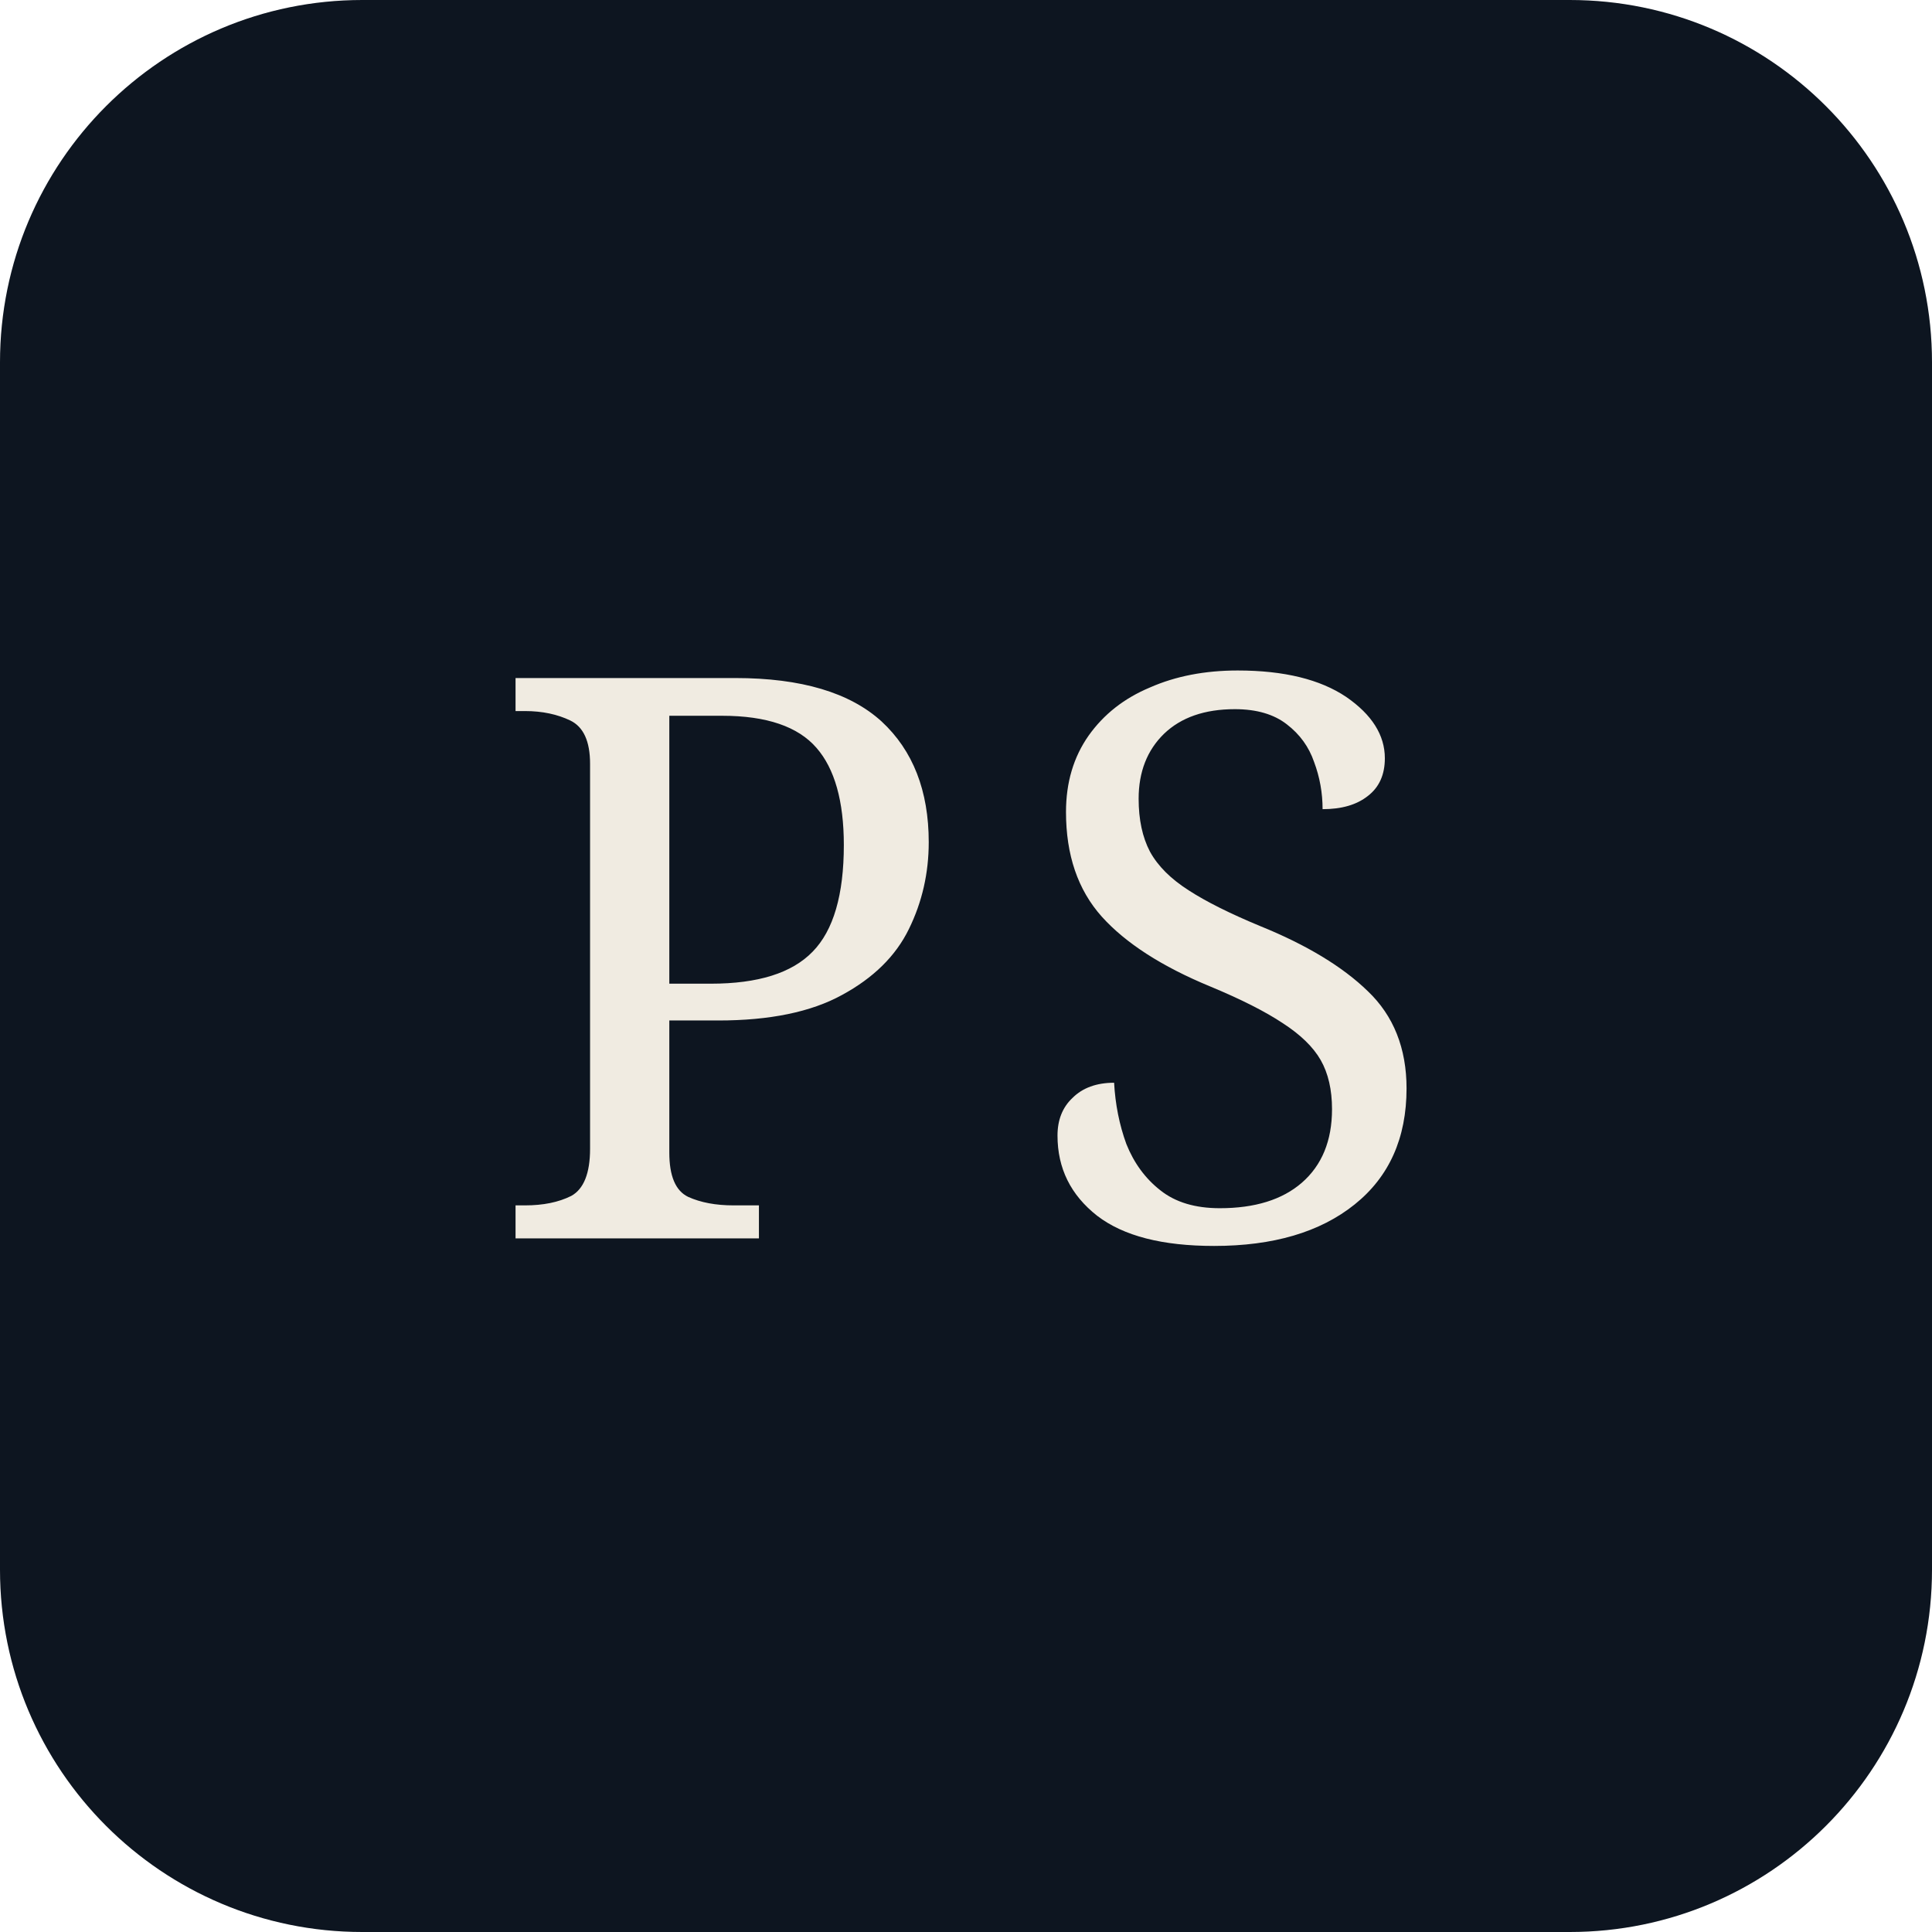
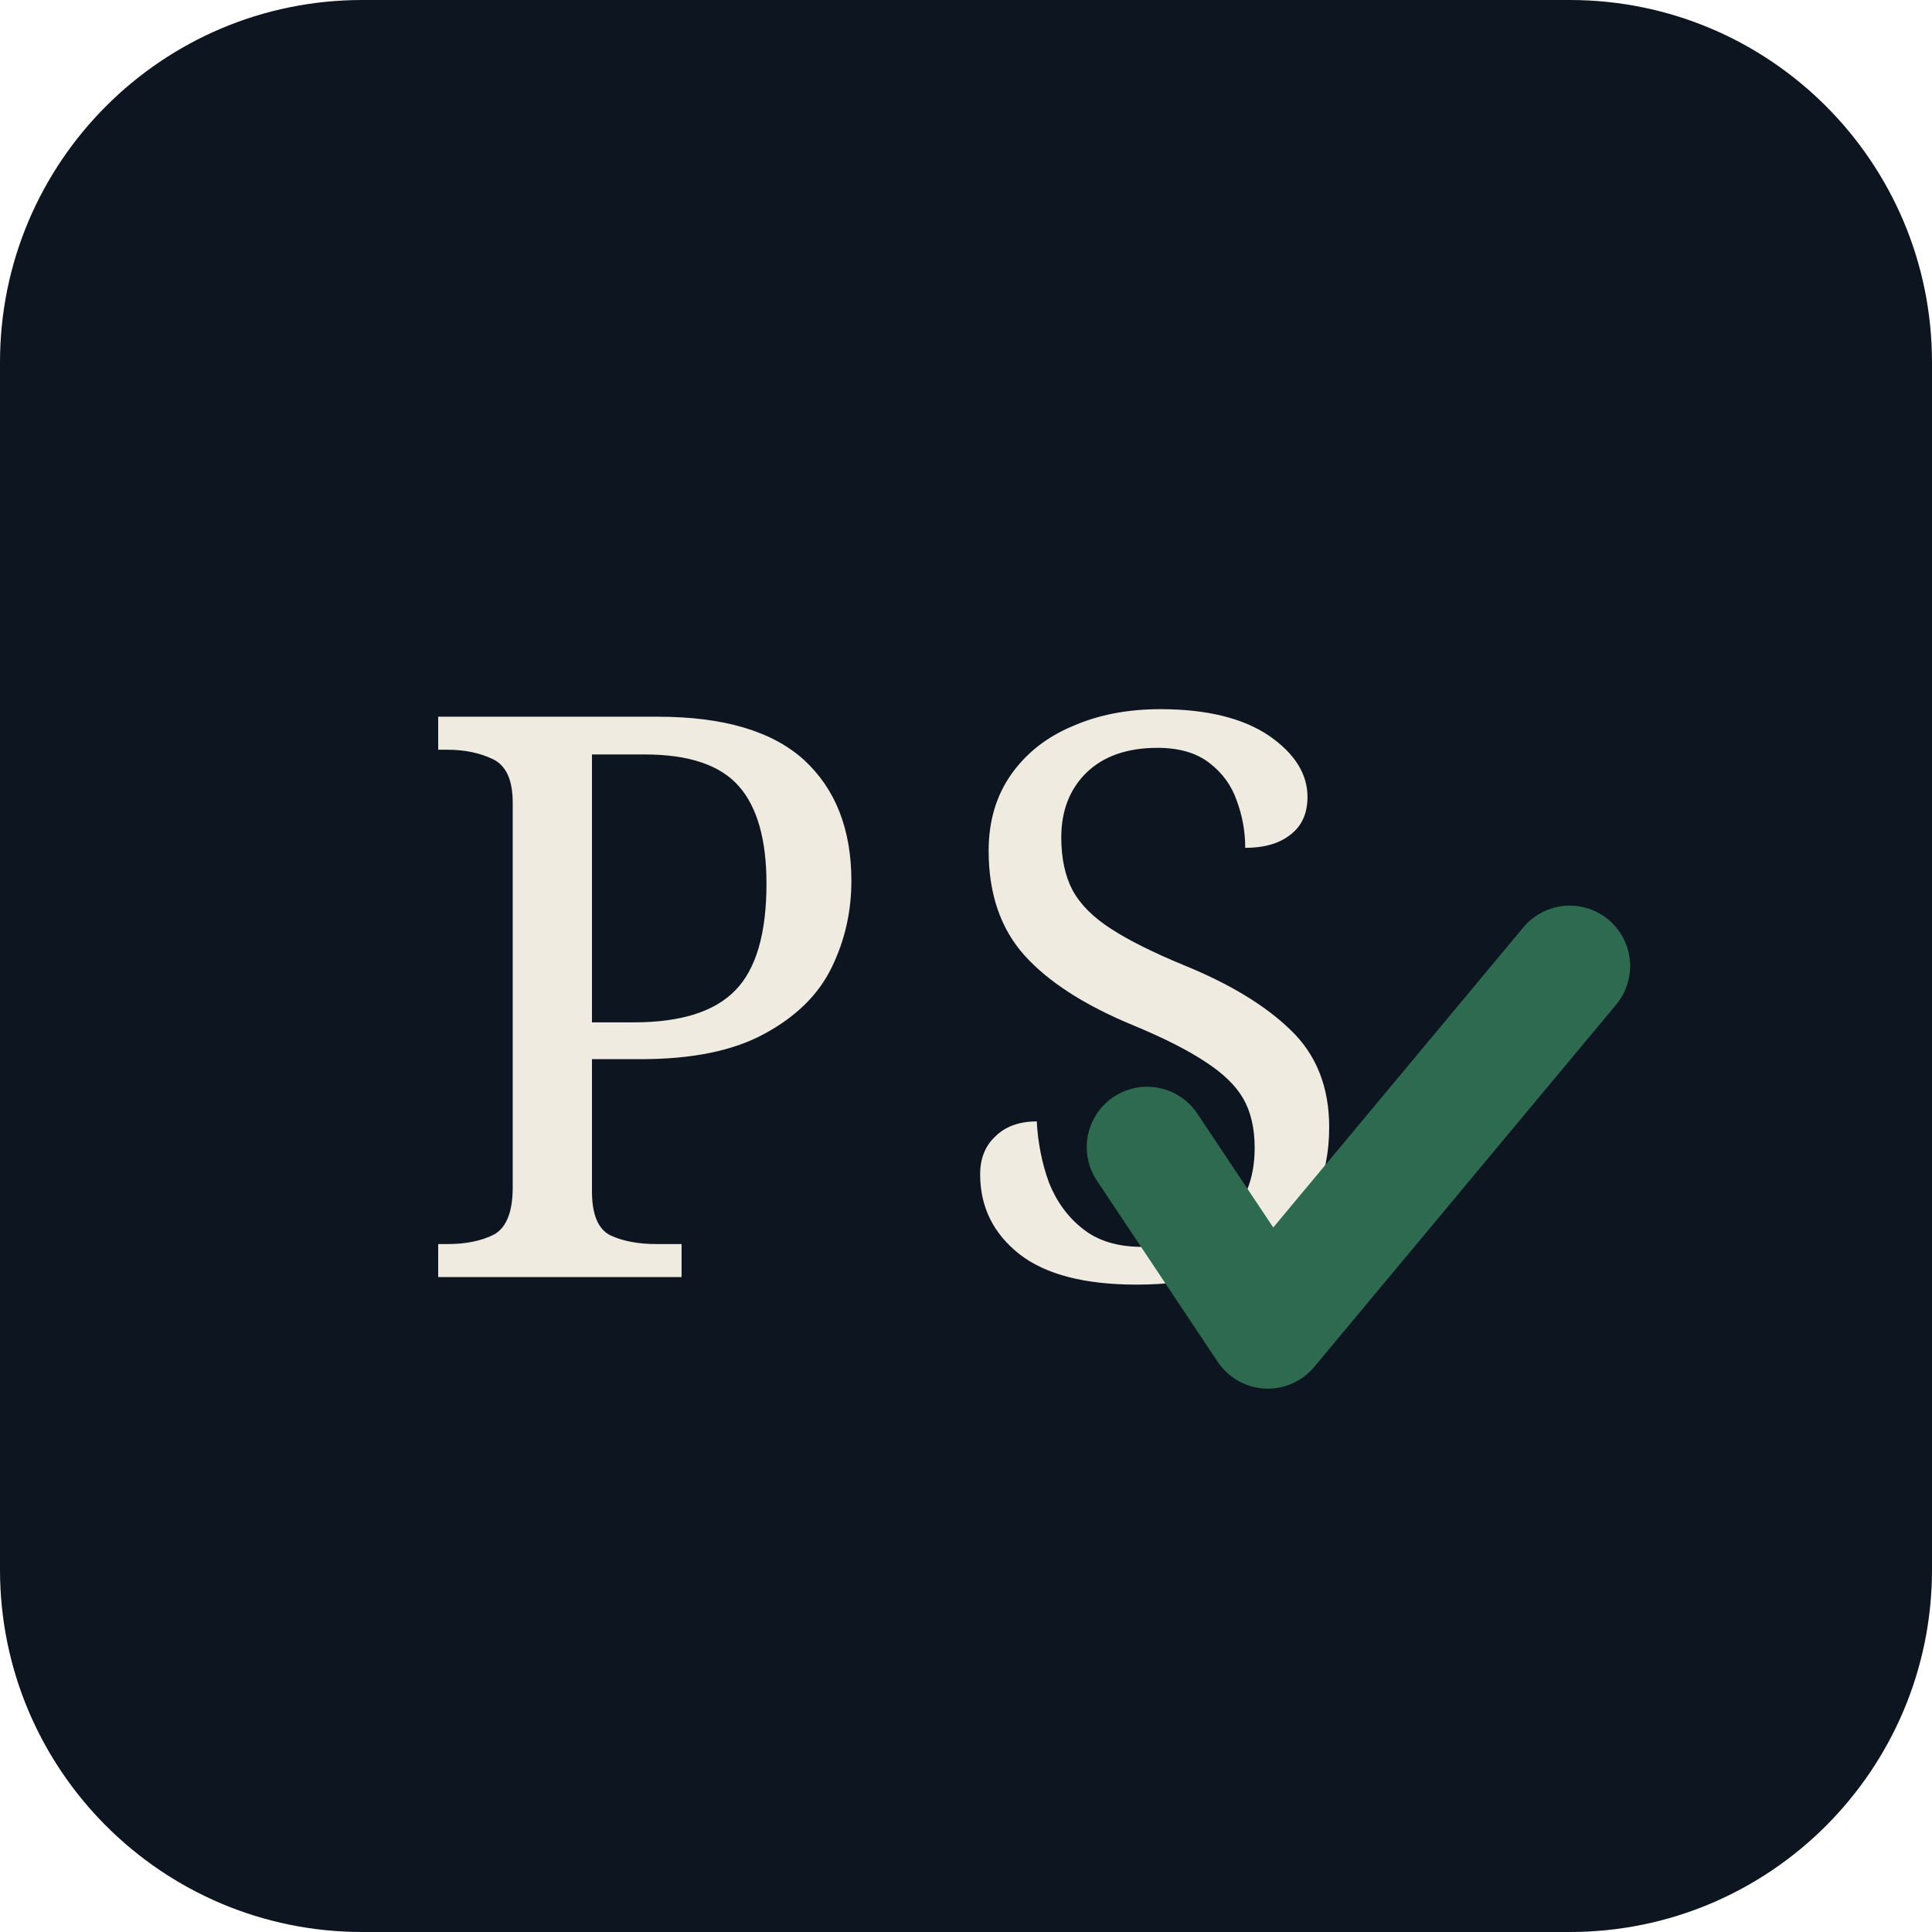
<svg xmlns="http://www.w3.org/2000/svg" viewBox="0 0 32 32">
  <rect width="32" height="32" rx="6" fill="#0d1520" />
-   <text x="50%" y="50%" dominant-baseline="middle" text-anchor="middle" font-family="Georgia, serif" font-size="13" font-weight="400" letter-spacing="1" fill="#f0ebe1">PS</text>
+   <text x="46%" y="52%" dominant-baseline="middle" text-anchor="middle" font-family="Georgia, serif" font-size="13" font-weight="400" letter-spacing="1" fill="#f0ebe1">PS</text>
+   <polyline points="19,19 21,22 26,16" stroke="#2d6a4f" stroke-width="2" stroke-linecap="round" stroke-linejoin="round" fill="none" />
</svg>
